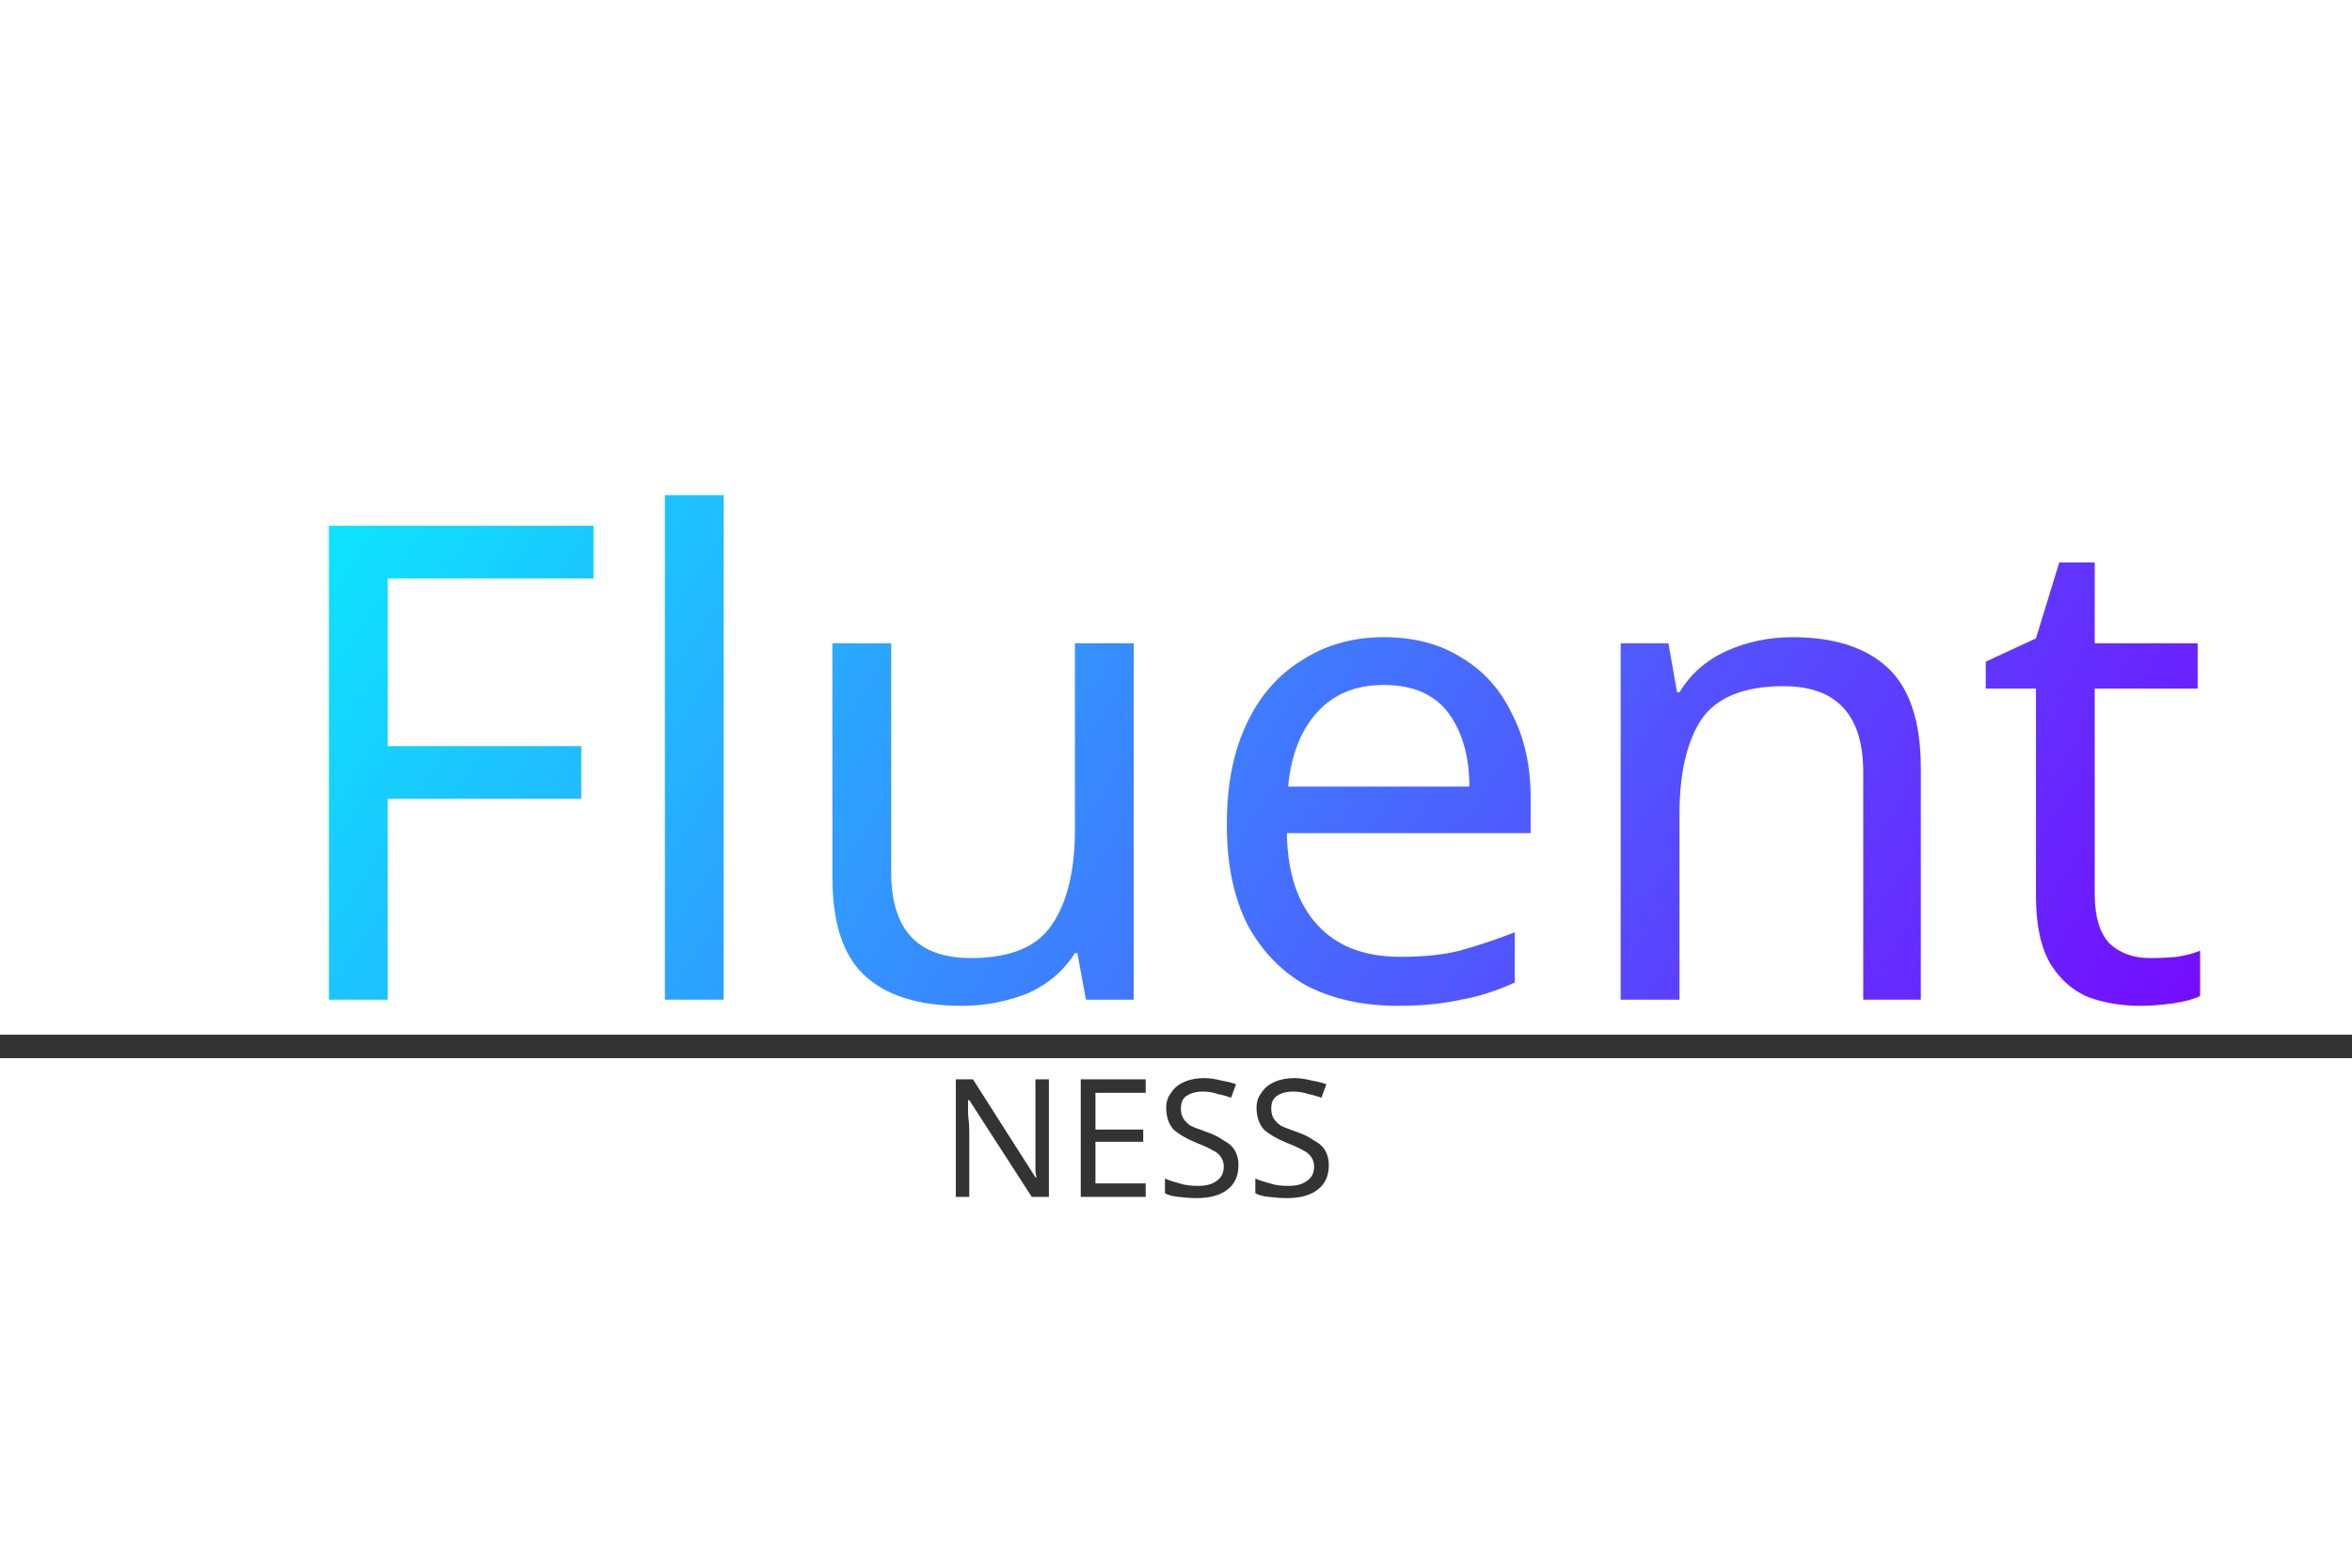
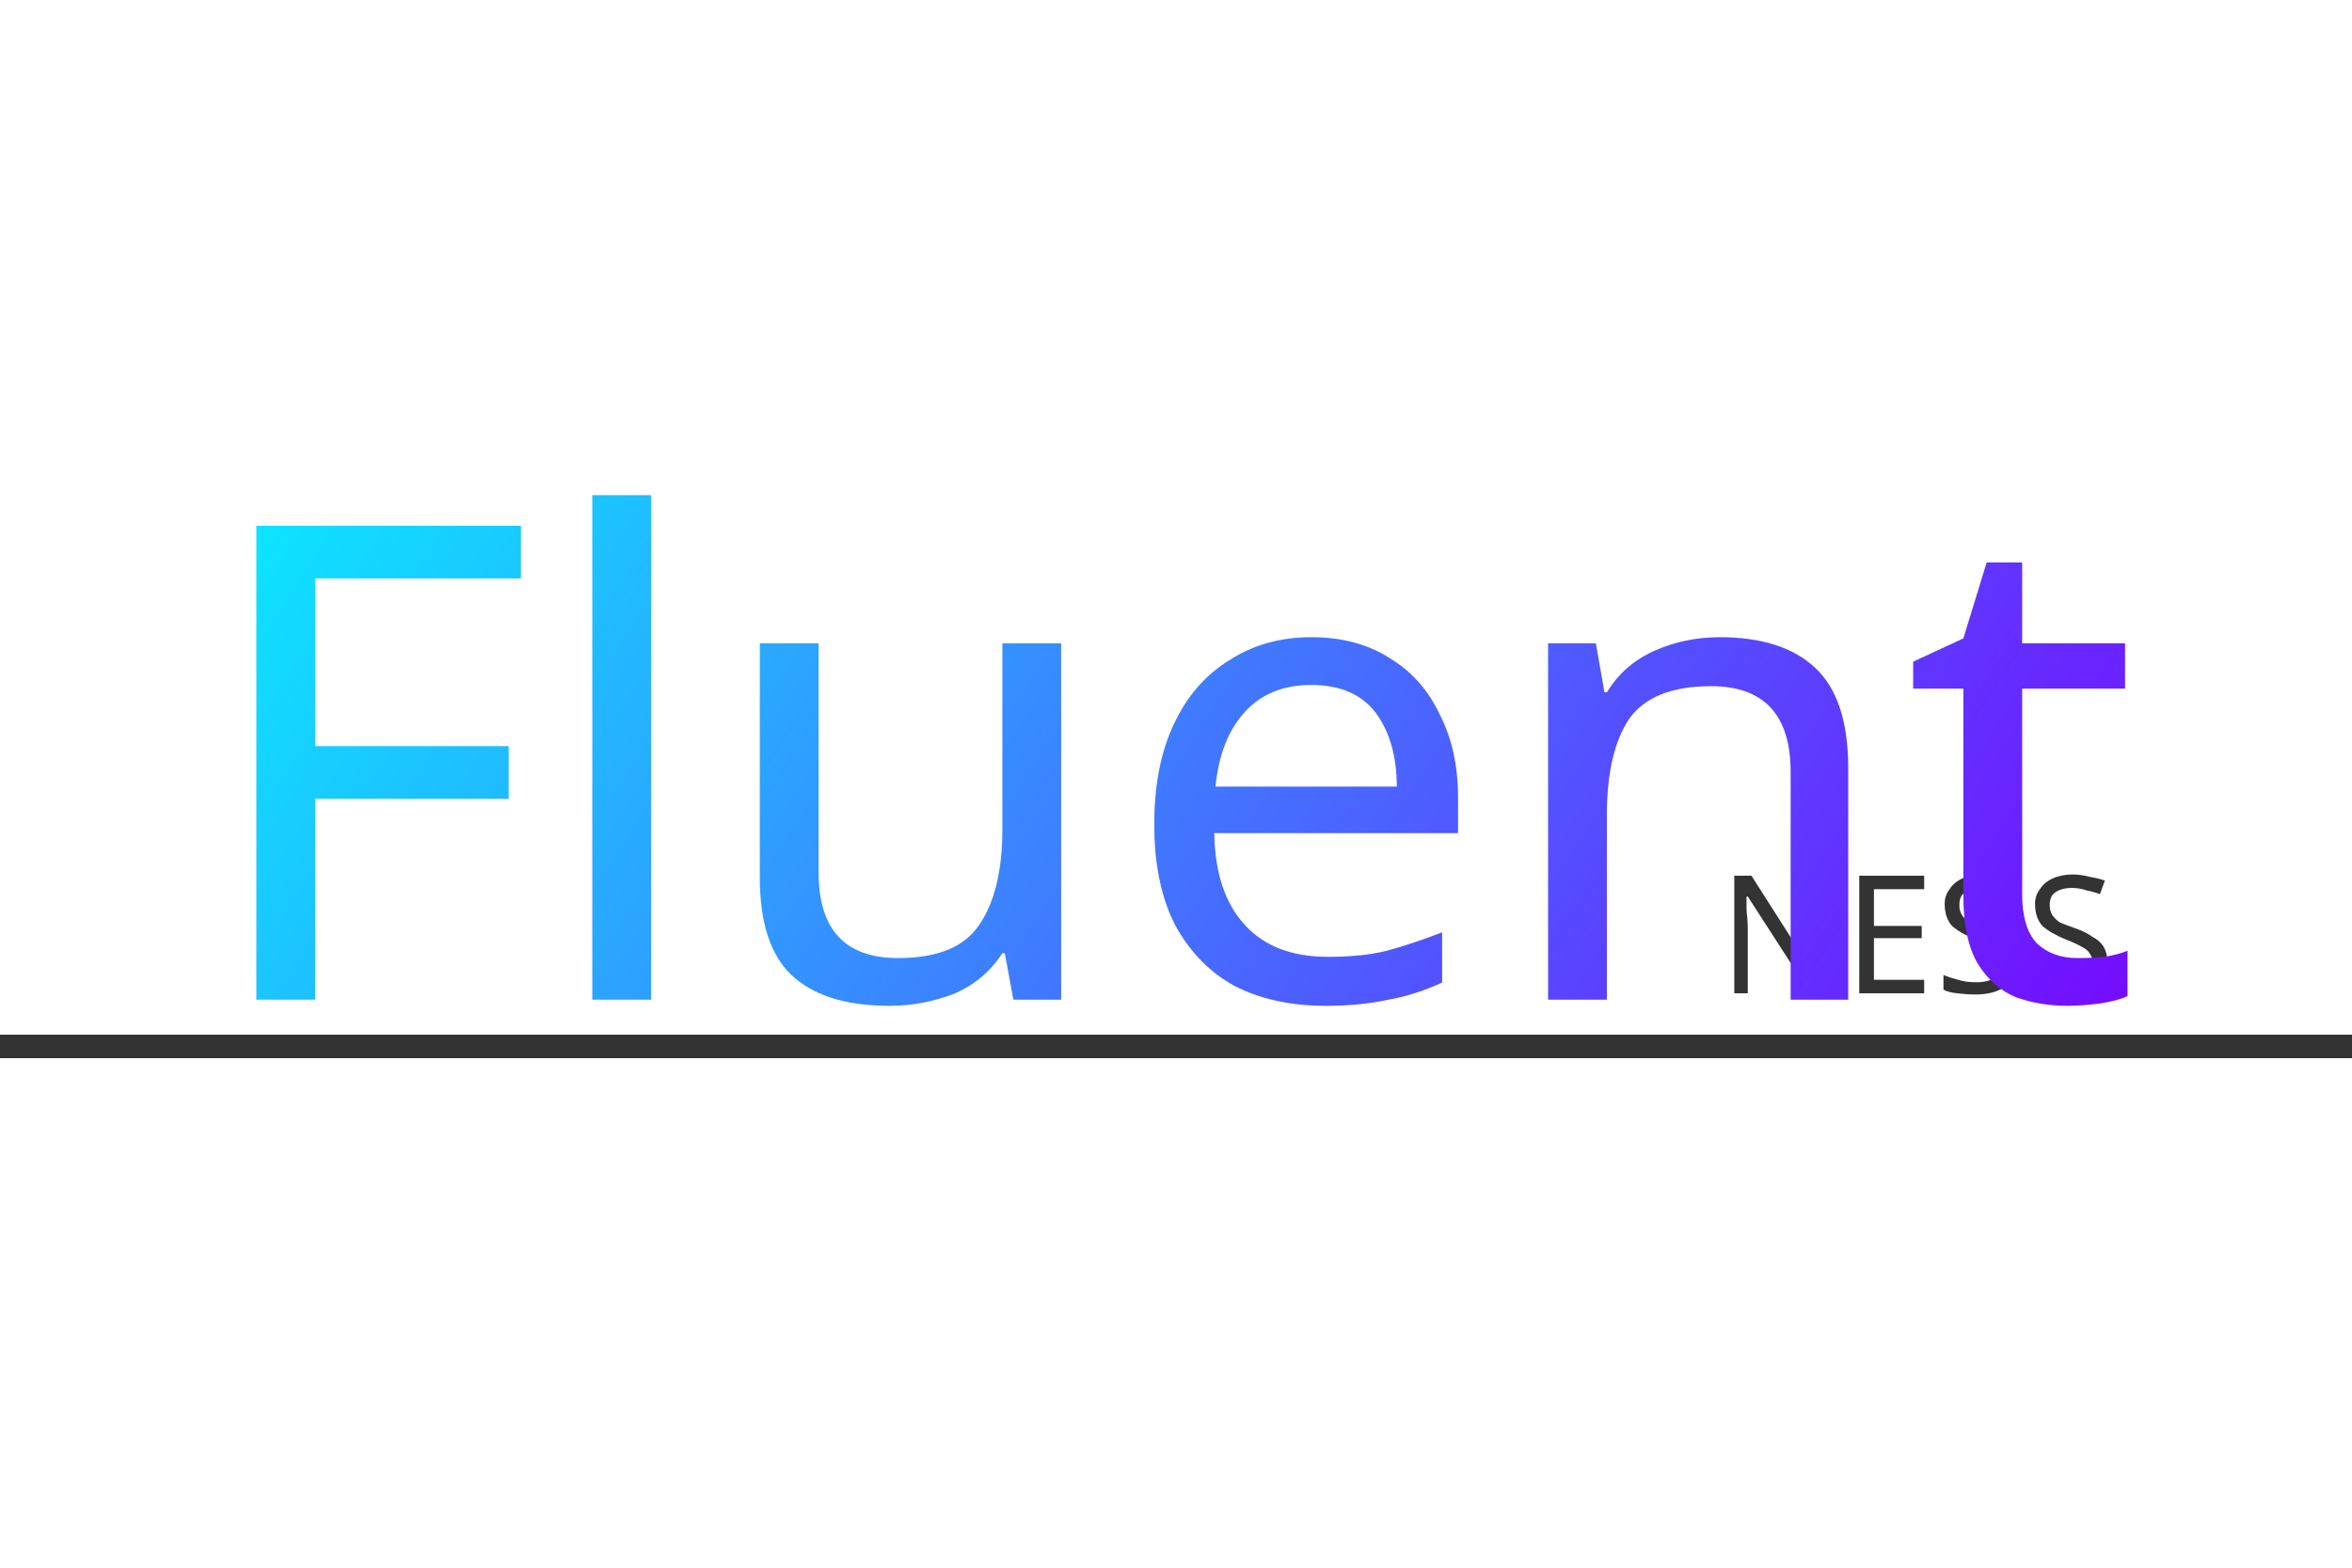
<svg xmlns="http://www.w3.org/2000/svg" xmlns:ns1="http://www.openswatchbook.org/uri/2009/osb" xmlns:xlink="http://www.w3.org/1999/xlink" width="30mm" height="20mm" viewBox="0 0 30 20" version="1.1" id="svg8">
  <defs id="defs2">
    <linearGradient id="linearGradient2306" ns1:paint="solid">
      <stop style="stop-color:#000000;stop-opacity:1;" offset="0" id="stop2304" />
    </linearGradient>
    <linearGradient id="linearGradient1045">
      <stop style="stop-color:#00ffff;stop-opacity:1" offset="0" id="stop1041" />
      <stop style="stop-color:#7a00ff;stop-opacity:1" offset="1" id="stop1043" />
    </linearGradient>
    <linearGradient id="linearGradient2390" ns1:paint="solid">
      <stop desktopStyle="stop-color:#808080;stop-opacity:1;" offset="0" id="stop2388" />
    </linearGradient>
    <linearGradient id="linearGradient832">
      <stop desktopStyle="stop-color:#000080;stop-opacity:1" offset="0" id="stop828" />
      <stop desktopStyle="stop-color:#008080;stop-opacity:1" offset="1" id="stop830" />
    </linearGradient>
    <linearGradient id="linearGradient2553" ns1:paint="solid">
      <stop desktopStyle="stop-color:#020000;stop-opacity:1;" offset="0" id="stop2551" />
    </linearGradient>
    <linearGradient id="linearGradient2429" ns1:paint="solid">
      <stop desktopStyle="stop-color:#000000;stop-opacity:1;" offset="0" id="stop2427" />
    </linearGradient>
    <linearGradient xlink:href="#linearGradient832" id="linearGradient834" x1="137.265" y1="106.043" x2="82.232" y2="84.782" gradientUnits="userSpaceOnUse" gradientTransform="translate(2.116667)" />
    <linearGradient xlink:href="#linearGradient832" id="linearGradient869" gradientUnits="userSpaceOnUse" gradientTransform="translate(2.645833,2.645833)" x1="139.809" y1="107.994" x2="81.892" y2="83.492" />
-     <linearGradient xlink:href="#linearGradient1045" id="linearGradient1049" x1="106.243" y1="90.534" x2="129.296" y2="105.457" gradientUnits="userSpaceOnUse" gradientTransform="translate(-102.7693,189.0044)" />
+     <linearGradient xlink:href="#linearGradient1045" id="linearGradient1049" x1="106.243" y1="90.534" x2="129.296" y2="105.457" gradientUnits="userSpaceOnUse" gradientTransform="translate(-103.6954,189.0044)" />
  </defs>
  <g id="layer1" transform="translate(0,-277)">
    <rect desktopStyle="opacity:1;fill:#1a1a1a;fill-opacity:1;fill-rule:nonzero;stroke:none;stroke-width:7.64;stroke-linecap:round;stroke-linejoin:bevel;stroke-miterlimit:4;stroke-dasharray:none;stroke-dashoffset:0;stroke-opacity:1;paint-order:stroke fill markers" id="rect968-3" width="30" height="0.3" x="1.1920929e-07" y="290.2" style="fill:#333333;fill-opacity:1;stroke-width:0.438" />
-     <text xml:space="preserve" desktopStyle="font-desktopStyle:normal;font-variant:normal;font-weight:normal;font-stretch:normal;font-size:10.583px;line-height:1.25;font-family:'Comic Zine OT';-inkscape-font-specification:'Comic Zine OT';letter-spacing:0px;word-spacing:0px;fill:#1a1a1a;fill-opacity:1;stroke:none;stroke-width:0.265" x="11.989" y="292.269" id="text825" style="font-style:normal;font-variant:normal;font-weight:normal;font-stretch:normal;font-size:7.502px;font-family:Domine;-inkscape-font-specification:Domine;fill:#333333;stroke-width:0.625">
-       <tspan id="tspan823" x="11.989" y="292.269" desktopStyle="font-desktopStyle:normal;font-variant:normal;font-weight:normal;font-stretch:normal;font-size:3.528px;font-family:Furore;-inkscape-font-specification:Furore;letter-spacing:0.217px;fill:#1a1a1a;stroke-width:0.265" style="font-style:normal;font-variant:normal;font-weight:normal;font-stretch:normal;font-size:2.099px;font-family:Furore;-inkscape-font-specification:Furore;fill:#333333;stroke-width:0.625">NESS</tspan>
+     <text xml:space="preserve" desktopStyle="font-desktopStyle:normal;font-variant:normal;font-weight:normal;font-stretch:normal;font-size:10.583px;line-height:1.25;font-family:'Comic Zine OT';-inkscape-font-specification:'Comic Zine OT';letter-spacing:0px;word-spacing:0px;fill:#1a1a1a;fill-opacity:1;stroke:none;stroke-width:0.265" x="21.917" y="289.671" id="text825" style="font-style:normal;font-variant:normal;font-weight:normal;font-stretch:normal;font-size:7.502px;font-family:Domine;-inkscape-font-specification:Domine;fill:#333333;stroke-width:0.625">
+       <tspan id="tspan823" x="21.917" y="289.671" desktopStyle="font-desktopStyle:normal;font-variant:normal;font-weight:normal;font-stretch:normal;font-size:3.528px;font-family:Furore;-inkscape-font-specification:Furore;letter-spacing:0.217px;fill:#1a1a1a;stroke-width:0.265" style="font-style:normal;font-variant:normal;font-weight:normal;font-stretch:normal;font-size:2.099px;font-family:Furore;-inkscape-font-specification:Furore;fill:#333333;stroke-width:0.625">NESS</tspan>
    </text>
-     <text xml:space="preserve" desktopStyle="font-desktopStyle:normal;font-variant:normal;font-weight:normal;font-stretch:normal;font-size:10.583px;line-height:1.25;font-family:'Comic Zine OT';-inkscape-font-specification:'Comic Zine OT';letter-spacing:0px;word-spacing:0px;fill:url(#linearGradient869);fill-opacity:1;stroke:none;stroke-width:0.265" x="3.367" y="289.754" id="text2587" style="font-size:11.606px;fill:url(#linearGradient1049);fill-opacity:1;stroke-width:0.967">
-       <tspan id="tspan2585" x="3.367" y="289.754" desktopStyle="font-desktopStyle:normal;font-variant:normal;font-weight:normal;font-stretch:normal;font-size:19.756px;font-family:'Scriptina Pro';-inkscape-font-specification:'Scriptina Pro';letter-spacing:0.071px;fill:url(#linearGradient869);fill-opacity:1;stroke-width:0.265" rotate="0 0 0 0 0 0 0" style="font-style:normal;font-variant:normal;font-weight:normal;font-stretch:normal;font-size:8.467px;font-family:Scriptina;-inkscape-font-specification:Scriptina;fill:url(#linearGradient1049);fill-opacity:1;stroke-width:0.967">Fluent</tspan>
+     <text xml:space="preserve" desktopStyle="font-desktopStyle:normal;font-variant:normal;font-weight:normal;font-stretch:normal;font-size:10.583px;line-height:1.25;font-family:'Comic Zine OT';-inkscape-font-specification:'Comic Zine OT';letter-spacing:0px;word-spacing:0px;fill:url(#linearGradient869);fill-opacity:1;stroke:none;stroke-width:0.265" x="2.441" y="289.754" id="text2587" style="font-size:11.606px;fill:url(#linearGradient1049);fill-opacity:1;stroke-width:0.967">
+       <tspan id="tspan2585" x="2.441" y="289.754" desktopStyle="font-desktopStyle:normal;font-variant:normal;font-weight:normal;font-stretch:normal;font-size:19.756px;font-family:'Scriptina Pro';-inkscape-font-specification:'Scriptina Pro';letter-spacing:0.071px;fill:url(#linearGradient869);fill-opacity:1;stroke-width:0.265" rotate="0 0 0 0 0 0 0" style="font-style:normal;font-variant:normal;font-weight:normal;font-stretch:normal;font-size:8.467px;font-family:Scriptina;-inkscape-font-specification:Scriptina;fill:url(#linearGradient1049);fill-opacity:1;stroke-width:0.967">Fluent</tspan>
    </text>
  </g>
</svg>
